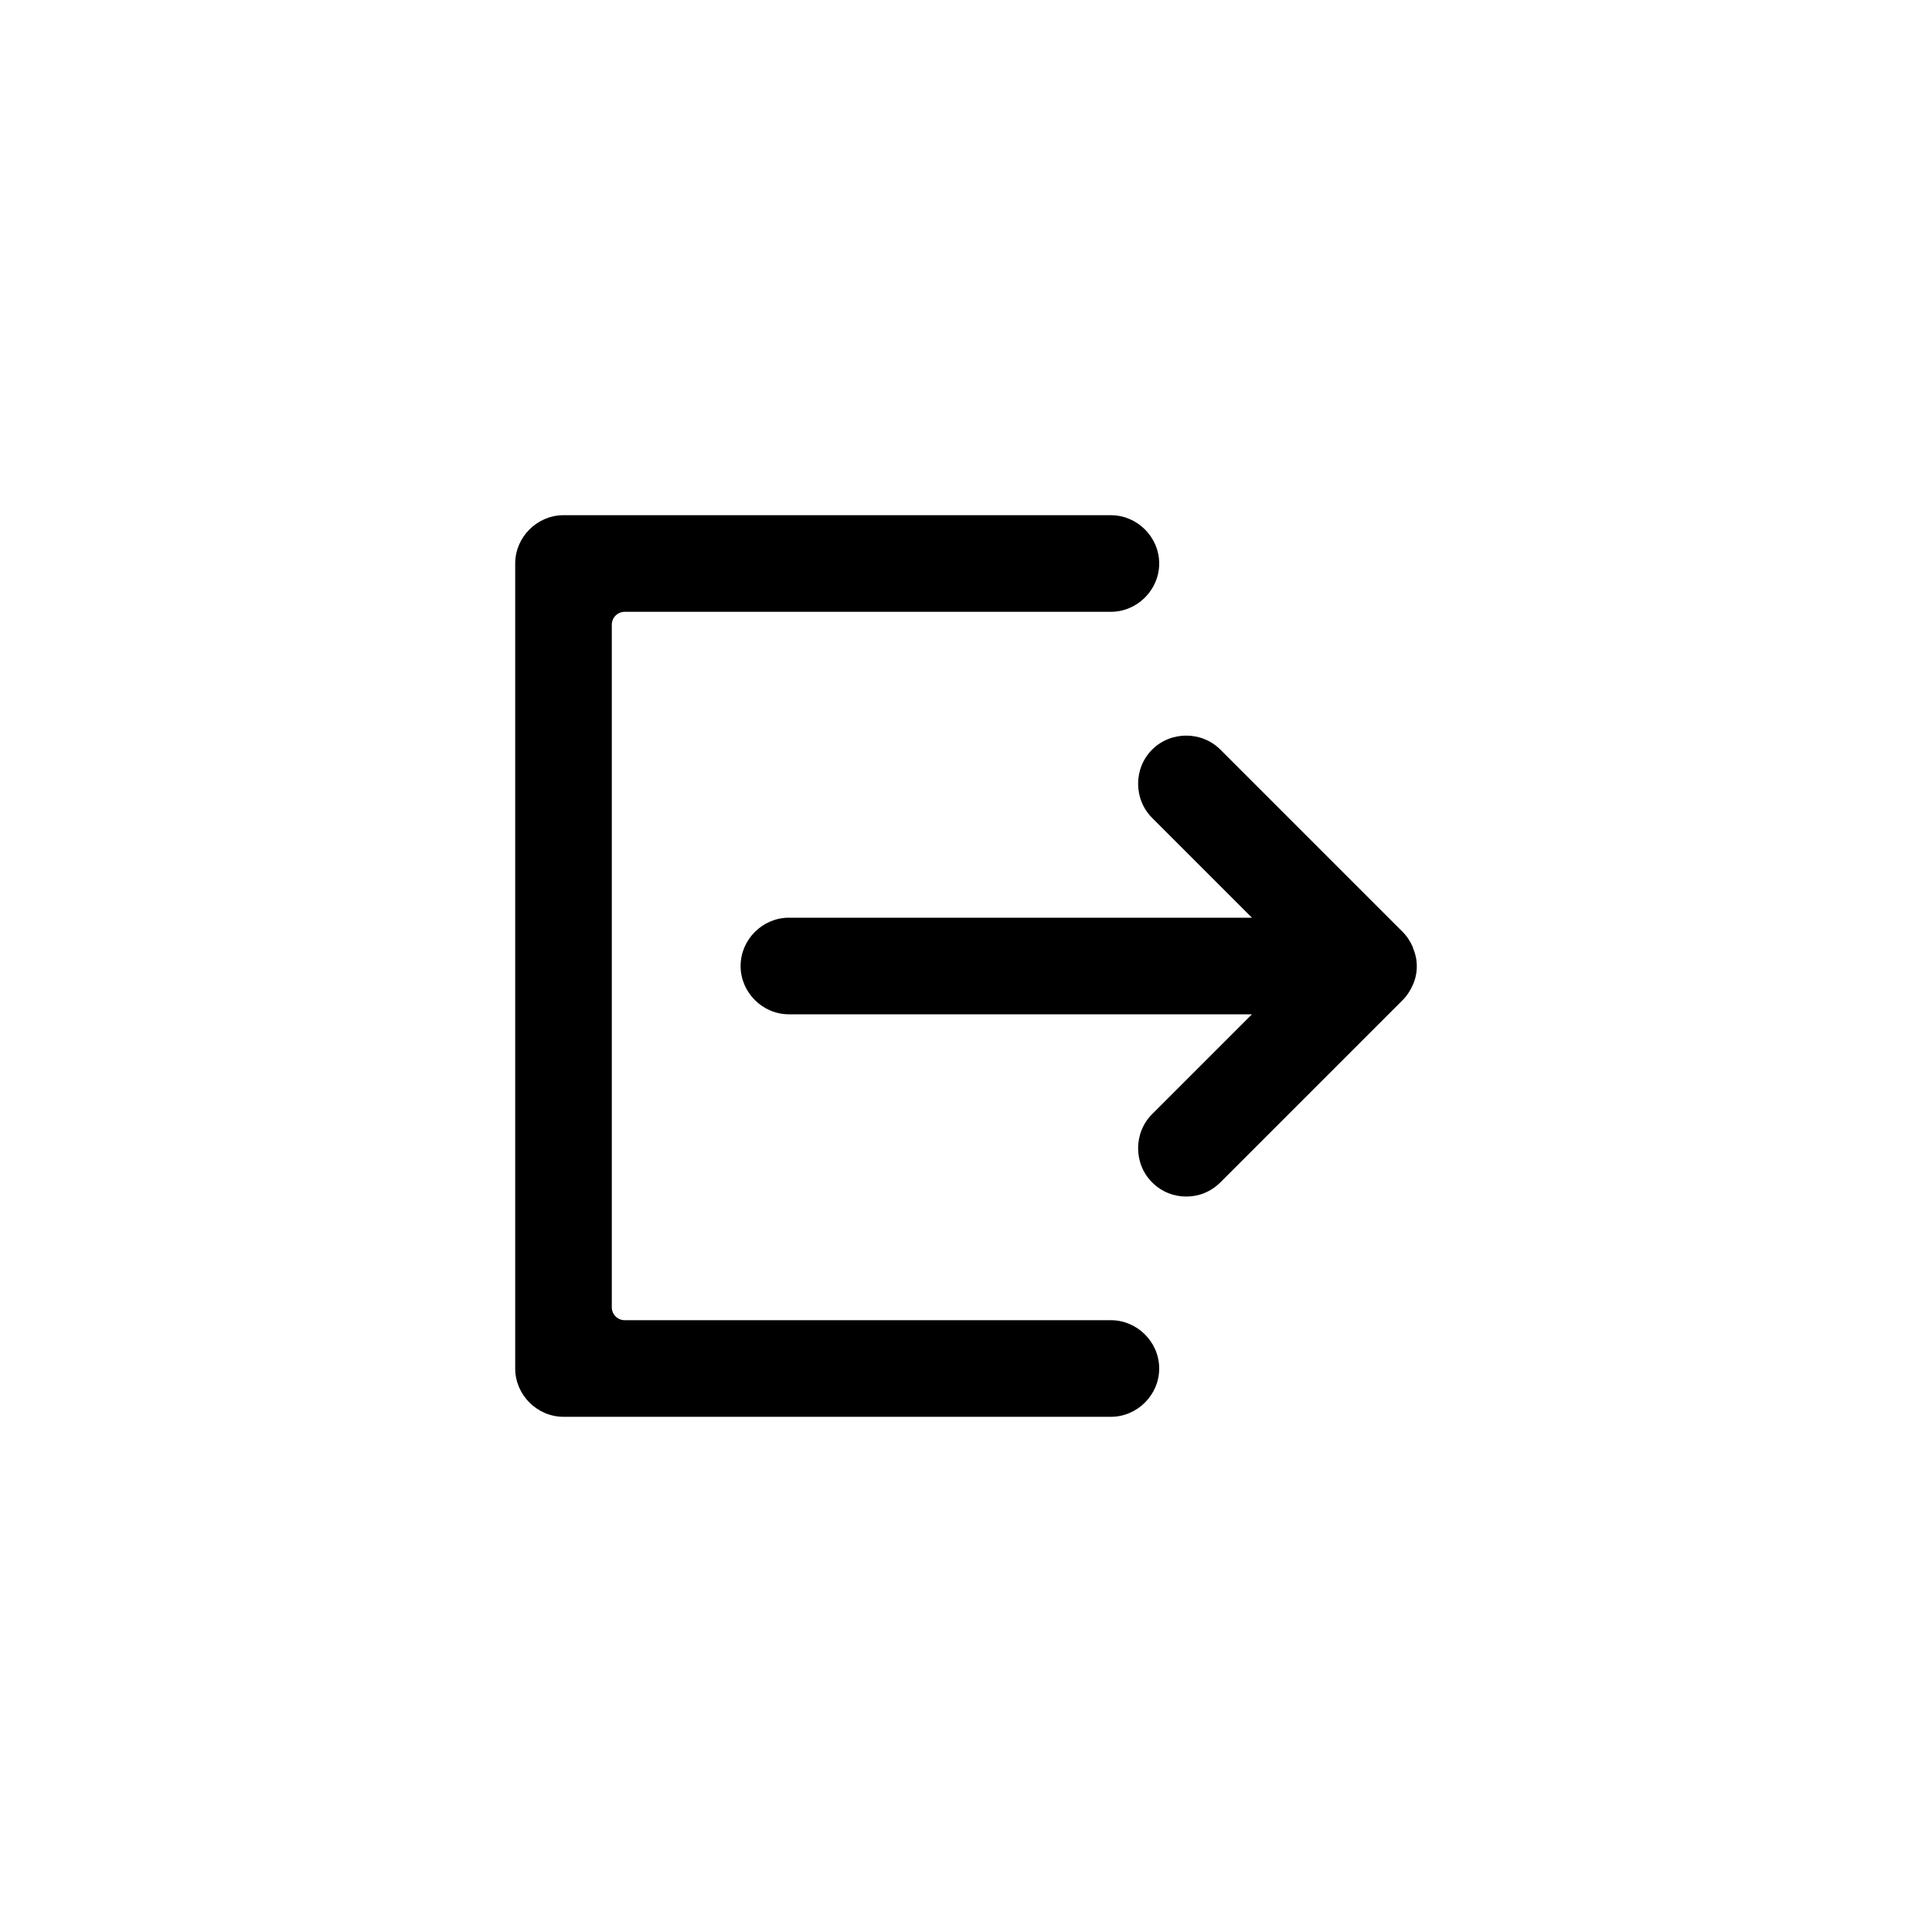
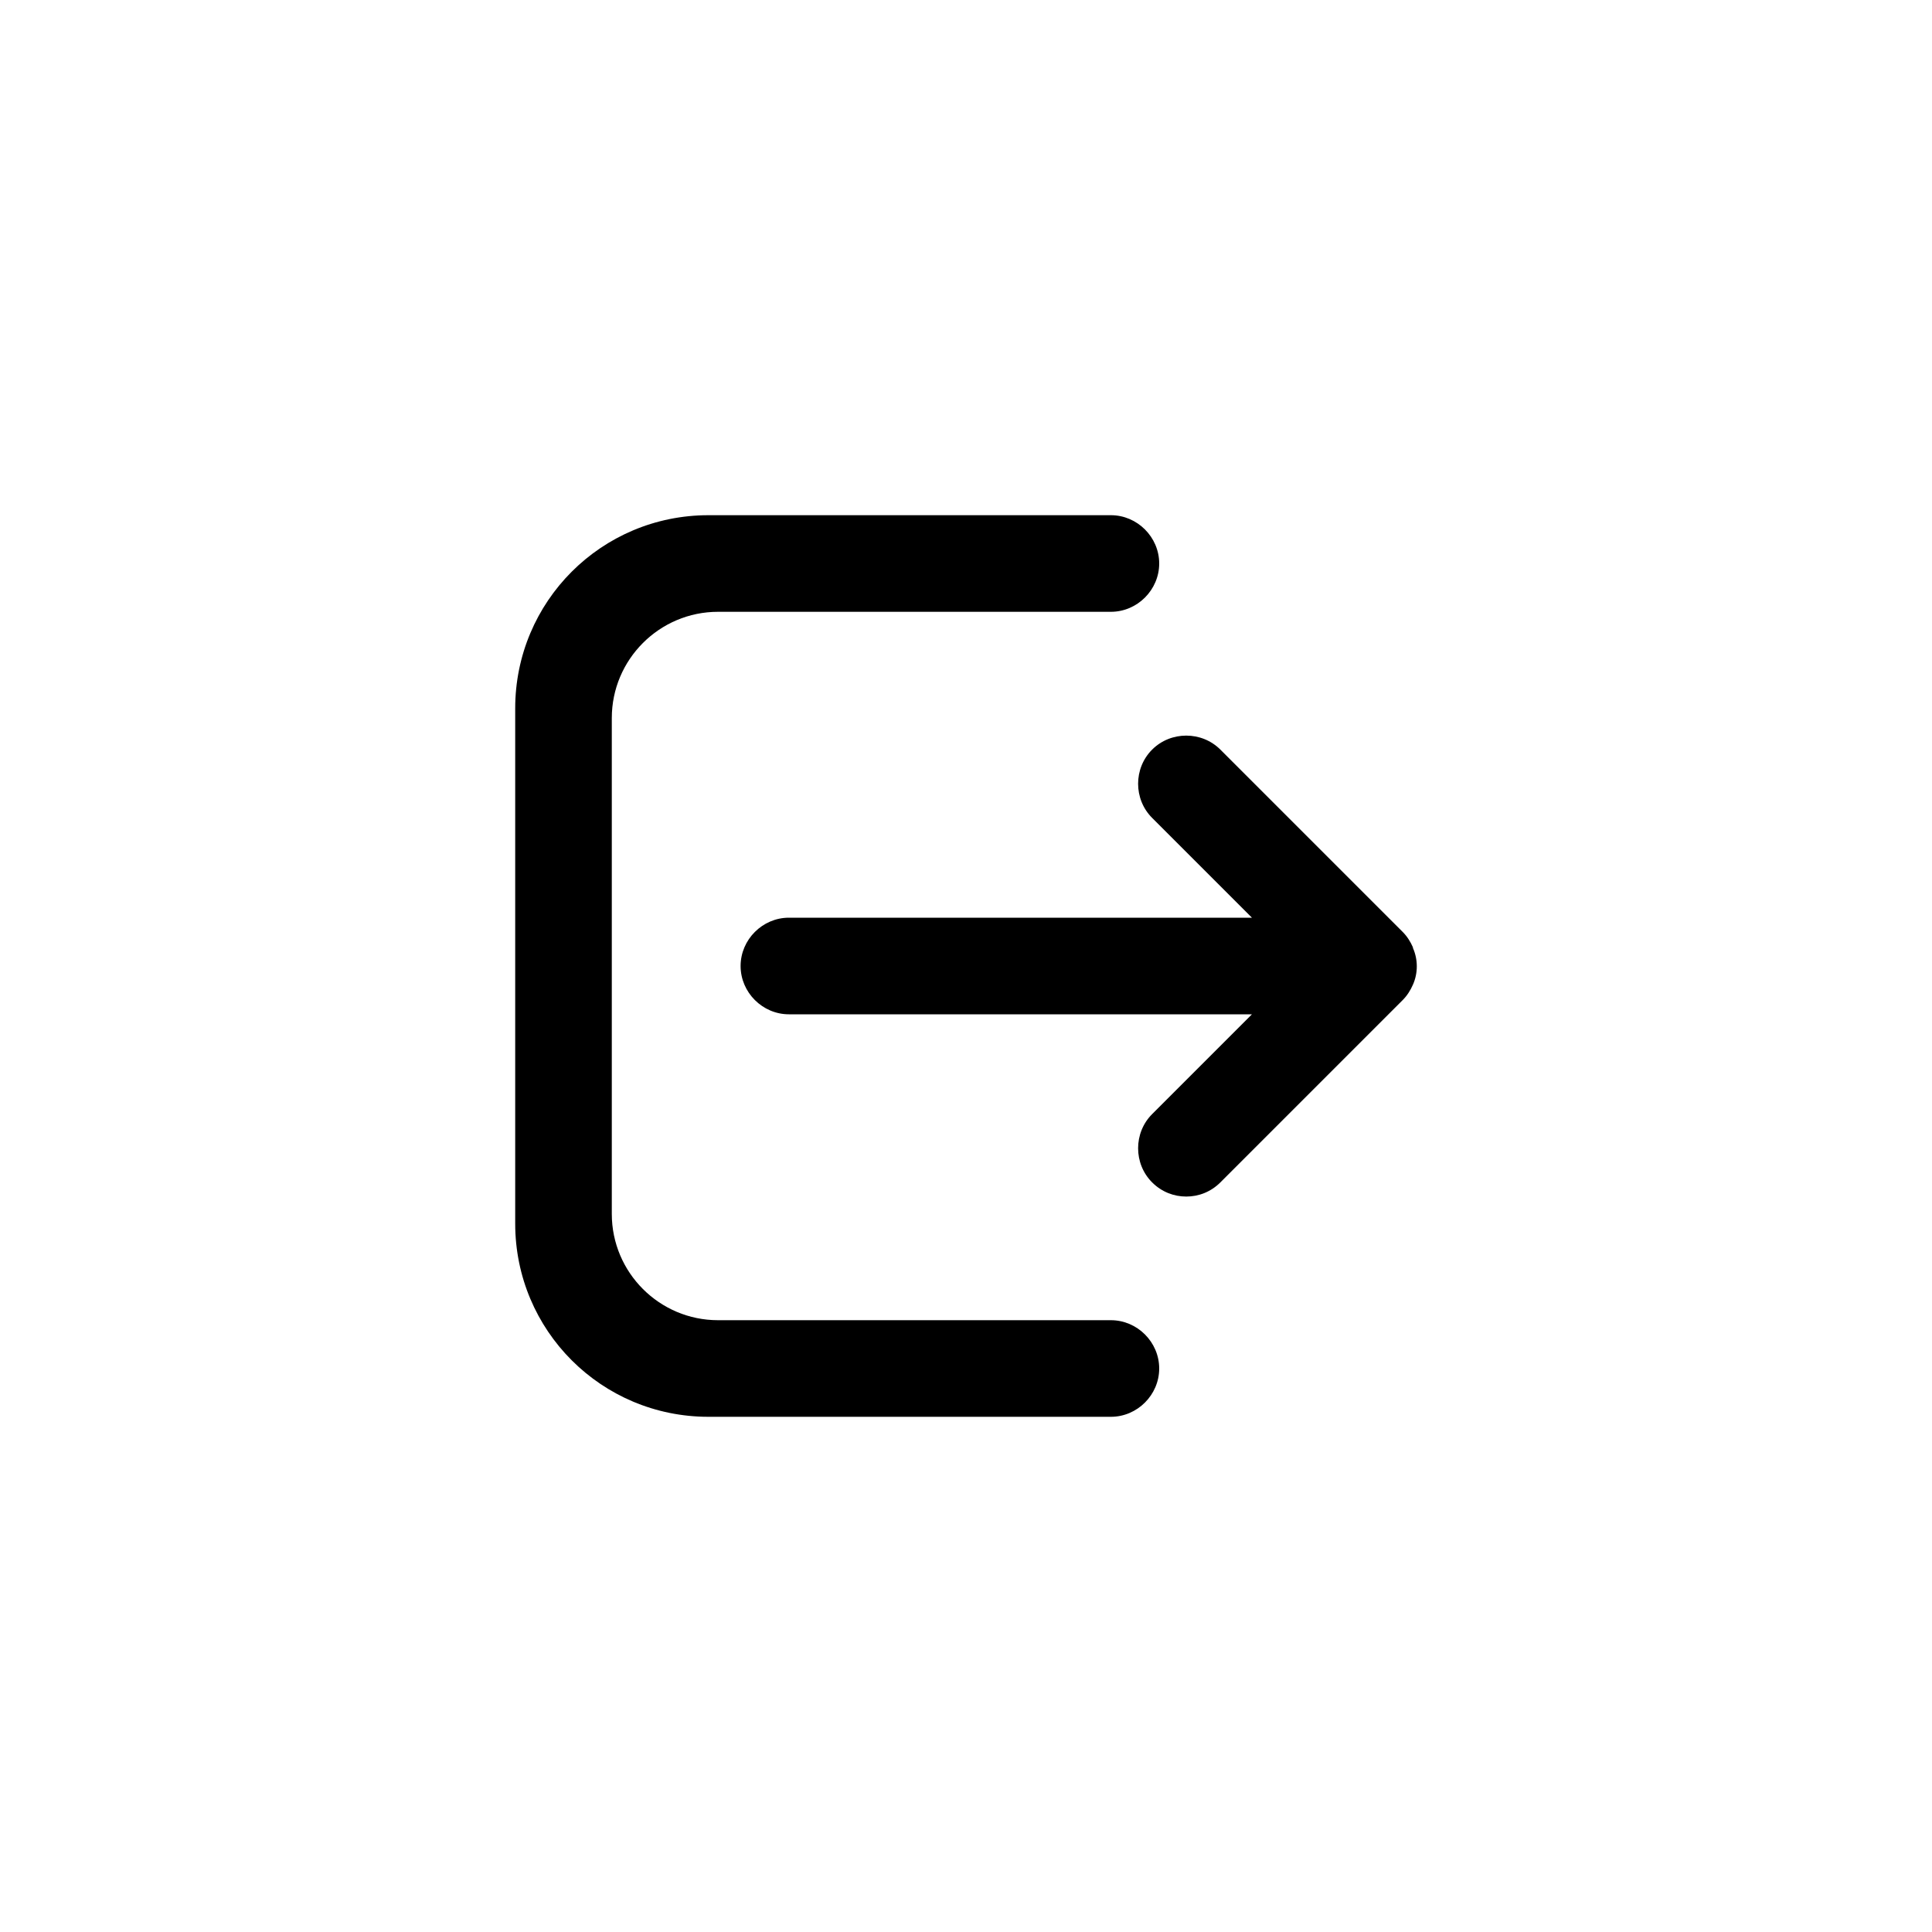
<svg xmlns="http://www.w3.org/2000/svg" id="icon" viewBox="0 0 30 30">
-   <path d="M17.25,22h-8.5c-.41,0-.75-.34-.75-.75v-12.5c0-.41.34-.75.75-.75h8.5c.41,0,.75.34.75.75s-.34.75-.75.75h-7.55c-.11,0-.2.09-.2.2v10.6c0,.11.09.2.2.2h7.55c.41,0,.75.34.75.75s-.34.75-.75.75ZM21.94,14.71c-.04-.09-.09-.17-.16-.24l-2.83-2.83c-.29-.29-.77-.29-1.06,0s-.29.77,0,1.06l1.55,1.55h-7.19c-.41,0-.75.34-.75.75s.34.75.75.75h7.19l-1.55,1.55c-.29.29-.29.77,0,1.06.15.15.34.22.53.22s.38-.07.53-.22l2.83-2.83c.07-.07.12-.15.16-.24.08-.18.08-.39,0-.57Z" />
+   <path d="M17.25,22h-6.25c-1.66,0-3-1.34-3-3v-8c0-1.66,1.34-3,3-3h6.25c.41,0,.75.34.75.75s-.34.75-.75.75h-6.1c-.91,0-1.65.74-1.65,1.65v7.7c0,.91.74,1.65,1.65,1.65h6.1c.41,0,.75.34.75.75s-.34.75-.75.75ZM21.94,14.71c-.04-.09-.09-.17-.16-.24l-2.83-2.83c-.29-.29-.77-.29-1.06,0s-.29.77,0,1.06l1.55,1.55h-7.19c-.41,0-.75.34-.75.75s.34.75.75.75h7.19l-1.55,1.55c-.29.29-.29.77,0,1.06.15.15.34.22.53.22s.38-.07.53-.22l2.83-2.83c.07-.07.12-.15.16-.24.08-.18.08-.39,0-.57Z" />
</svg>
